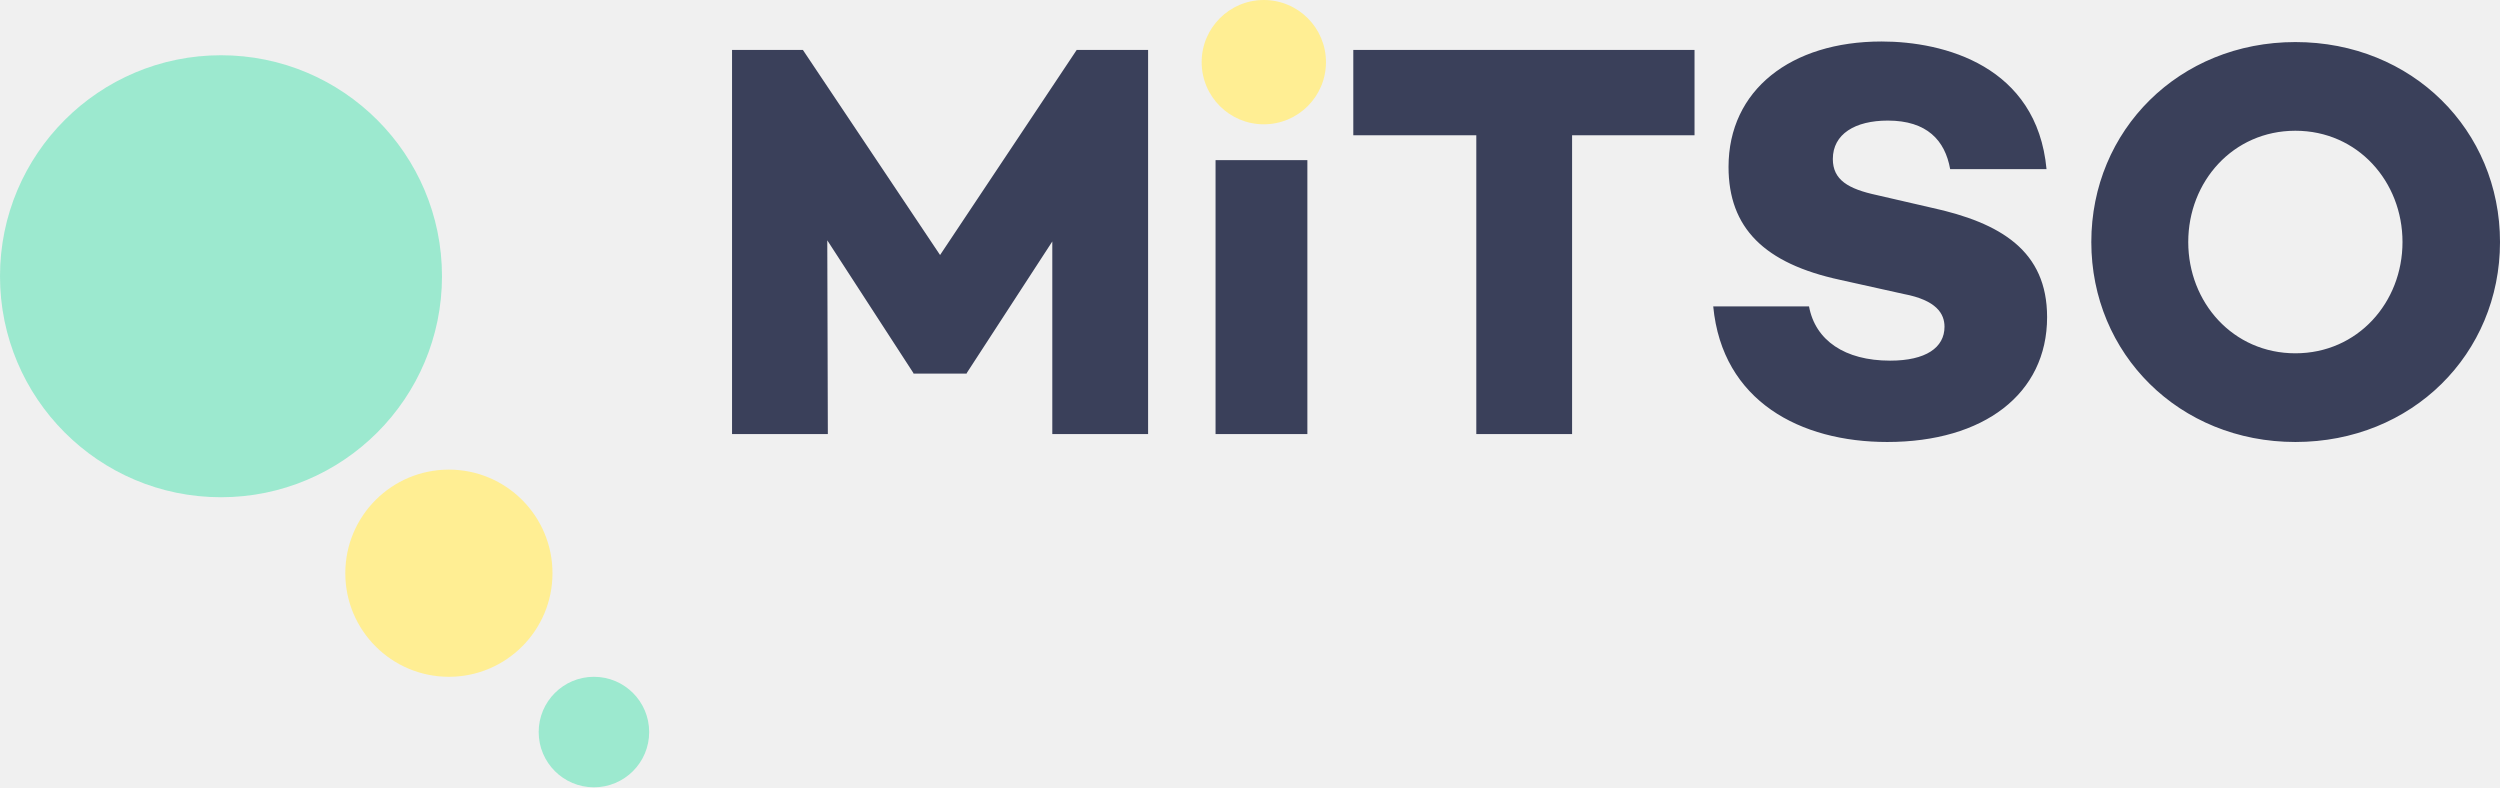
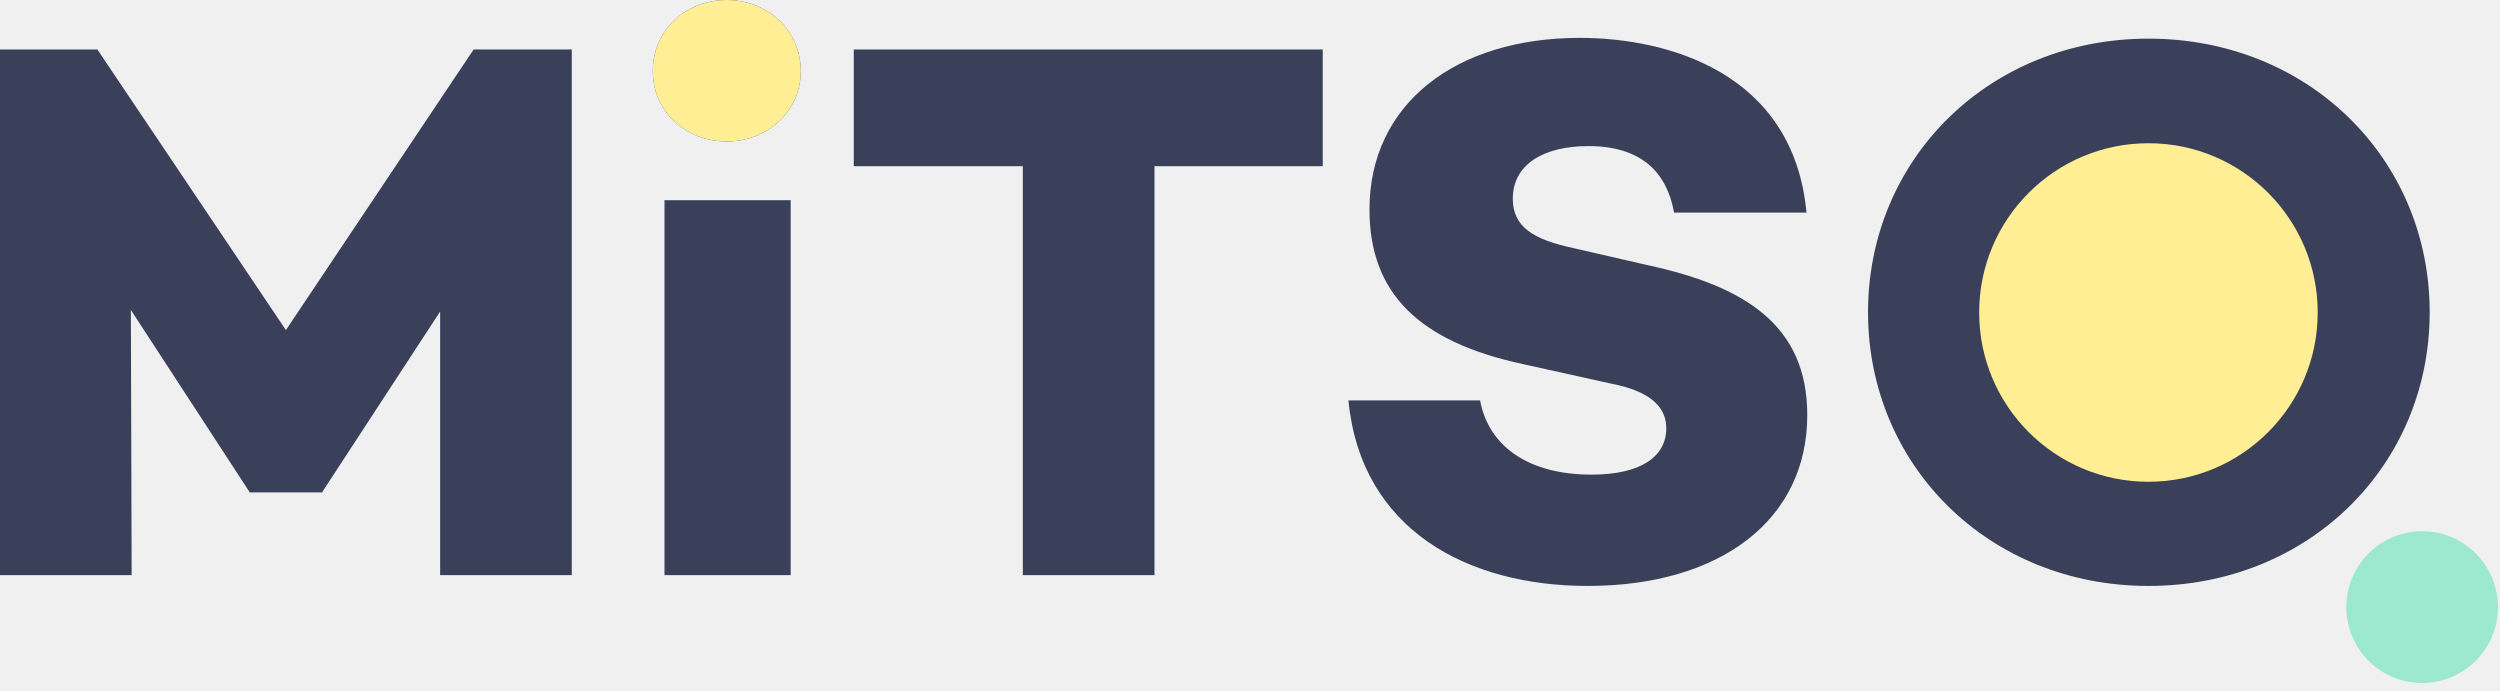
- <svg xmlns="http://www.w3.org/2000/svg" xmlns:xlink="http://www.w3.org/1999/xlink" width="181px" height="57px" viewBox="0 0 181 57" version="1.1">
+ <svg xmlns="http://www.w3.org/2000/svg" xmlns:xlink="http://www.w3.org/1999/xlink" width="181px" height="50px" viewBox="0 0 181 50" version="1.1">
  <defs>
-     <path d="M30.122,3.617 L30.122,31.427 L23.187,31.427 L23.187,17.482 L16.99,27.011 L16.99,27.051 L13.132,27.051 L13.132,27.011 L6.895,17.4 L6.936,31.427 L0,31.427 L0,3.617 L5.13,3.617 L15.061,18.463 L24.952,3.617 L30.122,3.617 Z M38.289,8.484 C36.114,8.484 34.391,6.889 34.391,4.763 C34.391,2.595 36.114,1 38.289,1 C40.423,1 42.188,2.595 42.188,4.763 C42.188,6.889 40.423,8.484 38.289,8.484 Z M41.654,11.592 L41.654,31.427 L35.006,31.427 L35.006,11.592 L41.654,11.592 Z M69.684,9.793 L60.819,9.793 L60.819,31.427 L53.884,31.427 L53.884,9.793 L44.979,9.793 L44.979,3.617 L69.684,3.617 L69.684,9.793 Z M83.227,3.004 C87.741,3.004 94.471,4.763 95.169,12.247 L88.192,12.247 C87.823,10.161 86.51,8.73 83.678,8.73 C81.298,8.73 79.697,9.711 79.697,11.511 C79.697,13.024 80.805,13.678 82.898,14.128 L86.797,15.028 C91.886,16.132 95.21,18.177 95.21,22.962 C95.21,28.524 90.614,32 83.637,32 C77.358,32 71.695,29.055 71.038,22.185 L77.974,22.185 C78.425,24.639 80.559,26.111 83.842,26.111 C86.428,26.111 87.782,25.17 87.782,23.657 C87.782,22.716 87.207,21.735 84.827,21.285 L80.231,20.263 C74.732,19.077 72.146,16.5 72.146,12.083 C72.146,6.521 76.66,3.004 83.227,3.004 Z M113.185,3.045 C121.639,3.045 128,9.425 128,17.522 C128,25.62 121.639,32 113.185,32 C104.772,32 98.411,25.62 98.411,17.522 C98.411,9.425 104.772,3.045 113.185,3.045 Z M113.185,25.579 C117.699,25.579 120.941,21.898 120.941,17.522 C120.941,13.146 117.699,9.466 113.185,9.466 C108.671,9.466 105.429,13.146 105.429,17.522 C105.429,21.898 108.671,25.579 113.185,25.579 Z" id="path-1" />
+     <path d="M41.397,3.582 L41.397,41.638 L31.866,41.638 L31.866,22.554 L23.349,35.594 L23.349,35.65 L18.048,35.65 L18.048,35.594 L9.475,22.442 L9.531,41.638 L0,41.638 L0,3.582 L7.05,3.582 L20.699,23.897 L34.291,3.582 L41.397,3.582 Z M52.621,10.242 C49.631,10.242 47.263,8.059 47.263,5.149 C47.263,2.183 49.631,0 52.621,0 C55.553,0 57.978,2.183 57.978,5.149 C57.978,8.059 55.553,10.242 52.621,10.242 Z M57.245,14.495 L57.245,41.638 L48.109,41.638 L48.109,14.495 L57.245,14.495 Z M95.766,12.033 L83.584,12.033 L83.584,41.638 L74.052,41.638 L74.052,12.033 L61.814,12.033 L61.814,3.582 L95.766,3.582 L95.766,12.033 Z M114.378,2.742 C120.582,2.742 129.831,5.149 130.79,15.391 L121.202,15.391 C120.694,12.536 118.89,10.577 114.998,10.577 C111.727,10.577 109.527,11.921 109.527,14.383 C109.527,16.454 111.05,17.349 113.927,17.965 L119.284,19.196 C126.278,20.707 130.846,23.506 130.846,30.053 C130.846,37.665 124.53,42.422 114.942,42.422 C106.313,42.422 98.53,38.392 97.627,28.99 L107.159,28.99 C107.779,32.348 110.712,34.363 115.224,34.363 C118.777,34.363 120.638,33.076 120.638,31.005 C120.638,29.718 119.848,28.375 116.577,27.759 L110.261,26.36 C102.703,24.737 99.15,21.211 99.15,15.167 C99.15,7.555 105.354,2.742 114.378,2.742 Z M155.549,2.798 C167.167,2.798 175.909,11.529 175.909,22.61 C175.909,33.691 167.167,42.422 155.549,42.422 C143.987,42.422 135.245,33.691 135.245,22.61 C135.245,11.529 143.987,2.798 155.549,2.798 Z M155.549,33.635 C161.753,33.635 166.209,28.598 166.209,22.61 C166.209,16.622 161.753,11.585 155.549,11.585 C149.345,11.585 144.89,16.622 144.89,22.61 C144.89,28.598 149.345,33.635 155.549,33.635 Z" id="path-1" />
  </defs>
-   <g id="Page-1" stroke="none" stroke-width="1" fill="none" fill-rule="evenodd">
+   <g id="Designs" stroke="none" stroke-width="1" fill="none" fill-rule="evenodd">
    <g id="mitso-logo">
-       <g id="Temp-Logo" transform="translate(53, 0)">
-         <g id="Oval">
-           <g id="Mask" transform="translate(0, 1)" fill="#3A405A" fill-rule="nonzero">
-             <path d="M30.122,2.617 L30.122,30.427 L23.187,30.427 L23.187,16.482 L16.99,26.011 L16.99,26.051 L13.132,26.051 L13.132,26.011 L6.895,16.4 L6.936,30.427 L0,30.427 L0,2.617 L5.13,2.617 L15.061,17.463 L24.952,2.617 L30.122,2.617 Z M38.289,7.484 C36.114,7.484 34.391,5.889 34.391,3.763 C34.391,1.595 36.114,0 38.289,0 C40.423,0 42.188,1.595 42.188,3.763 C42.188,5.889 40.423,7.484 38.289,7.484 Z M41.654,10.592 L41.654,30.427 L35.006,30.427 L35.006,10.592 L41.654,10.592 Z M69.684,8.793 L60.819,8.793 L60.819,30.427 L53.884,30.427 L53.884,8.793 L44.979,8.793 L44.979,2.617 L69.684,2.617 L69.684,8.793 Z M83.227,2.004 C87.741,2.004 94.471,3.763 95.169,11.247 L88.192,11.247 C87.823,9.161 86.51,7.73 83.678,7.73 C81.298,7.73 79.697,8.711 79.697,10.511 C79.697,12.024 80.805,12.678 82.898,13.128 L86.797,14.028 C91.886,15.132 95.21,17.177 95.21,21.962 C95.21,27.524 90.614,31 83.637,31 C77.358,31 71.695,28.055 71.038,21.185 L77.974,21.185 C78.425,23.639 80.559,25.111 83.842,25.111 C86.428,25.111 87.782,24.17 87.782,22.657 C87.782,21.716 87.207,20.735 84.827,20.285 L80.231,19.263 C74.732,18.077 72.146,15.5 72.146,11.083 C72.146,5.521 76.66,2.004 83.227,2.004 Z M113.185,2.045 C121.639,2.045 128,8.425 128,16.522 C128,24.62 121.639,31 113.185,31 C104.772,31 98.411,24.62 98.411,16.522 C98.411,8.425 104.772,2.045 113.185,2.045 Z M113.185,24.579 C117.699,24.579 120.941,20.898 120.941,16.522 C120.941,12.146 117.699,8.466 113.185,8.466 C108.671,8.466 105.429,12.146 105.429,16.522 C105.429,20.898 108.671,24.579 113.185,24.579 Z" id="path-1" />
-           </g>
-           <g id="Clipped">
+       <g>
+         <g id="Temp-Logo">
+           <g id="Oval">
            <mask id="mask-2" fill="white">
              <use xlink:href="#path-1" />
            </mask>
-             <g id="path-1" />
-             <circle id="Oval" fill="#FFEE93" fill-rule="nonzero" cx="38.5" cy="4.5" r="4.5" />
+             <use id="Mask" fill="#3A405A" xlink:href="#path-1" />
+             <ellipse fill="#FFEE93" mask="url(#mask-2)" cx="52.91" cy="5.474" rx="6.184" ry="6.842" />
          </g>
        </g>
-       </g>
-       <g id="Group-9" transform="translate(0, 4)" fill-rule="nonzero">
-         <circle id="Oval" fill="#9CE9CF" cx="16" cy="16" r="16" />
-         <circle id="Oval-Copy" fill="#FFEE93" cx="32.5" cy="37.5" r="7.5" />
-         <circle id="Oval-Copy-2" fill="#9CE9CF" cx="43" cy="49" r="4" />
+         <g id="Group-9" transform="translate(143.2917, 10.36979)">
+           <circle id="Oval-Copy" fill="#FFEE93" cx="12.255" cy="12.255" r="12.255" />
+           <ellipse id="Oval-Copy-2" fill="#9CE9CF" cx="32.072" cy="33.585" rx="5.488" ry="5.493" />
+         </g>
      </g>
    </g>
  </g>
</svg>
